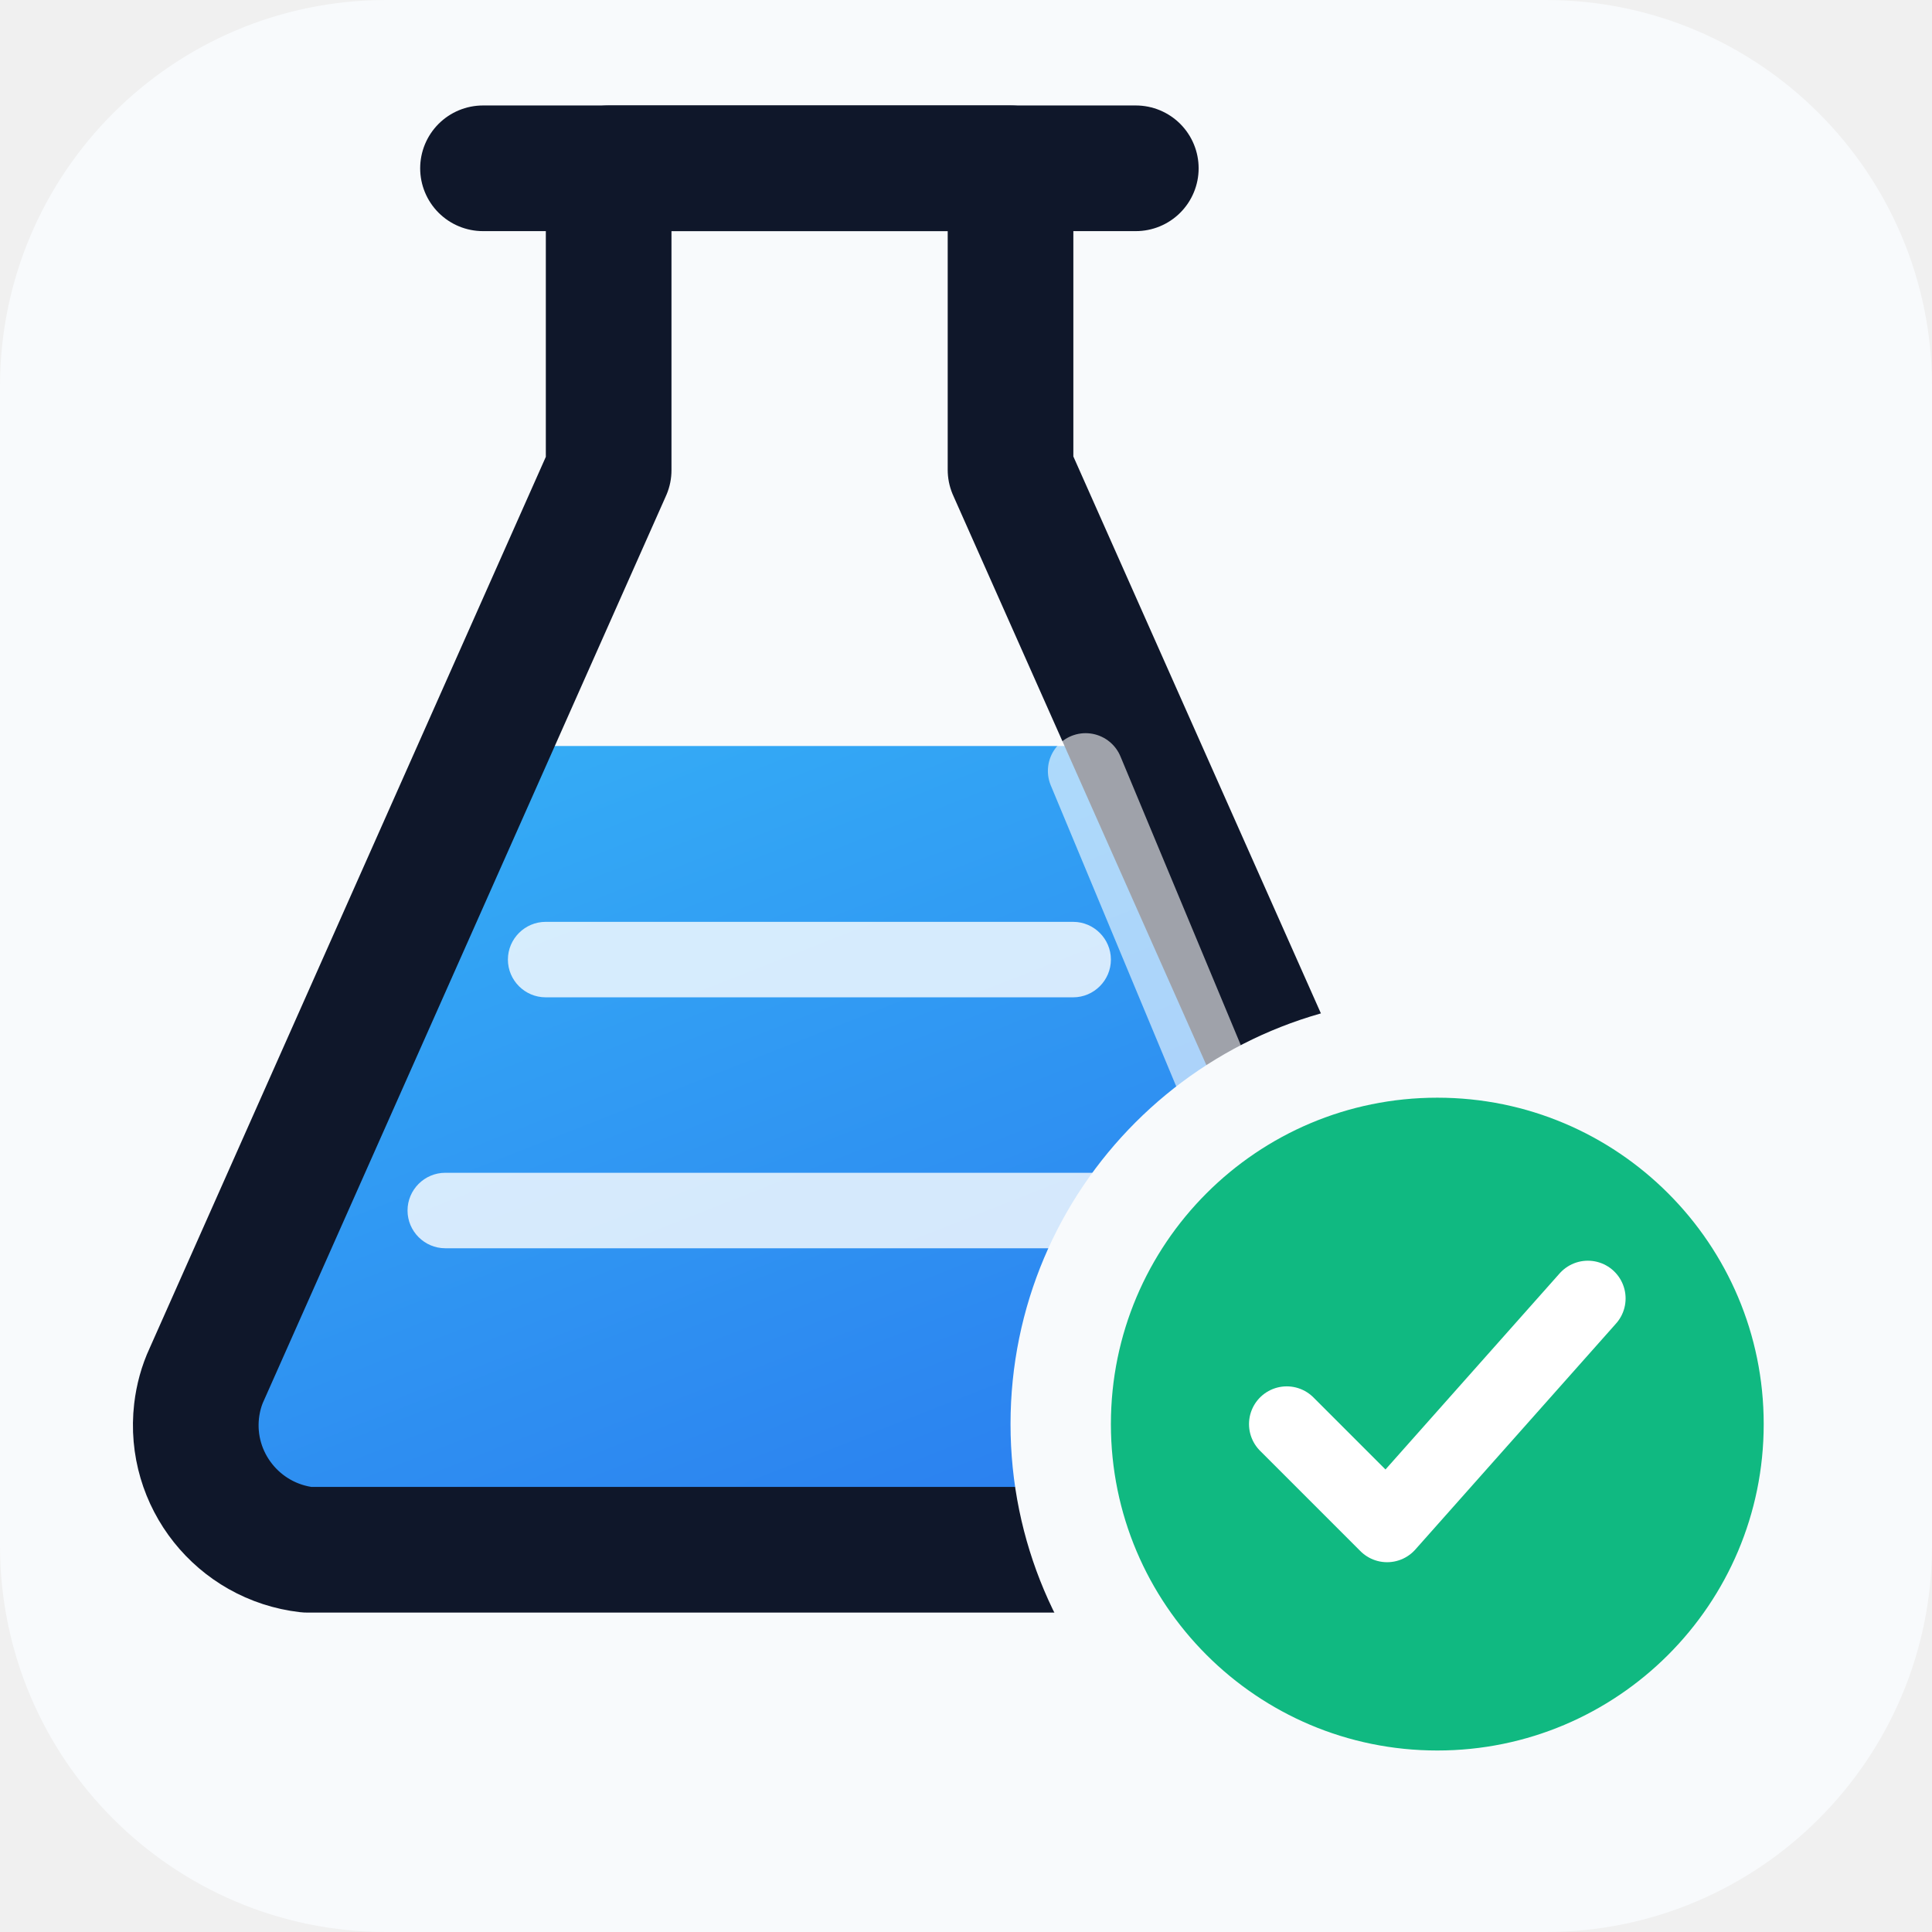
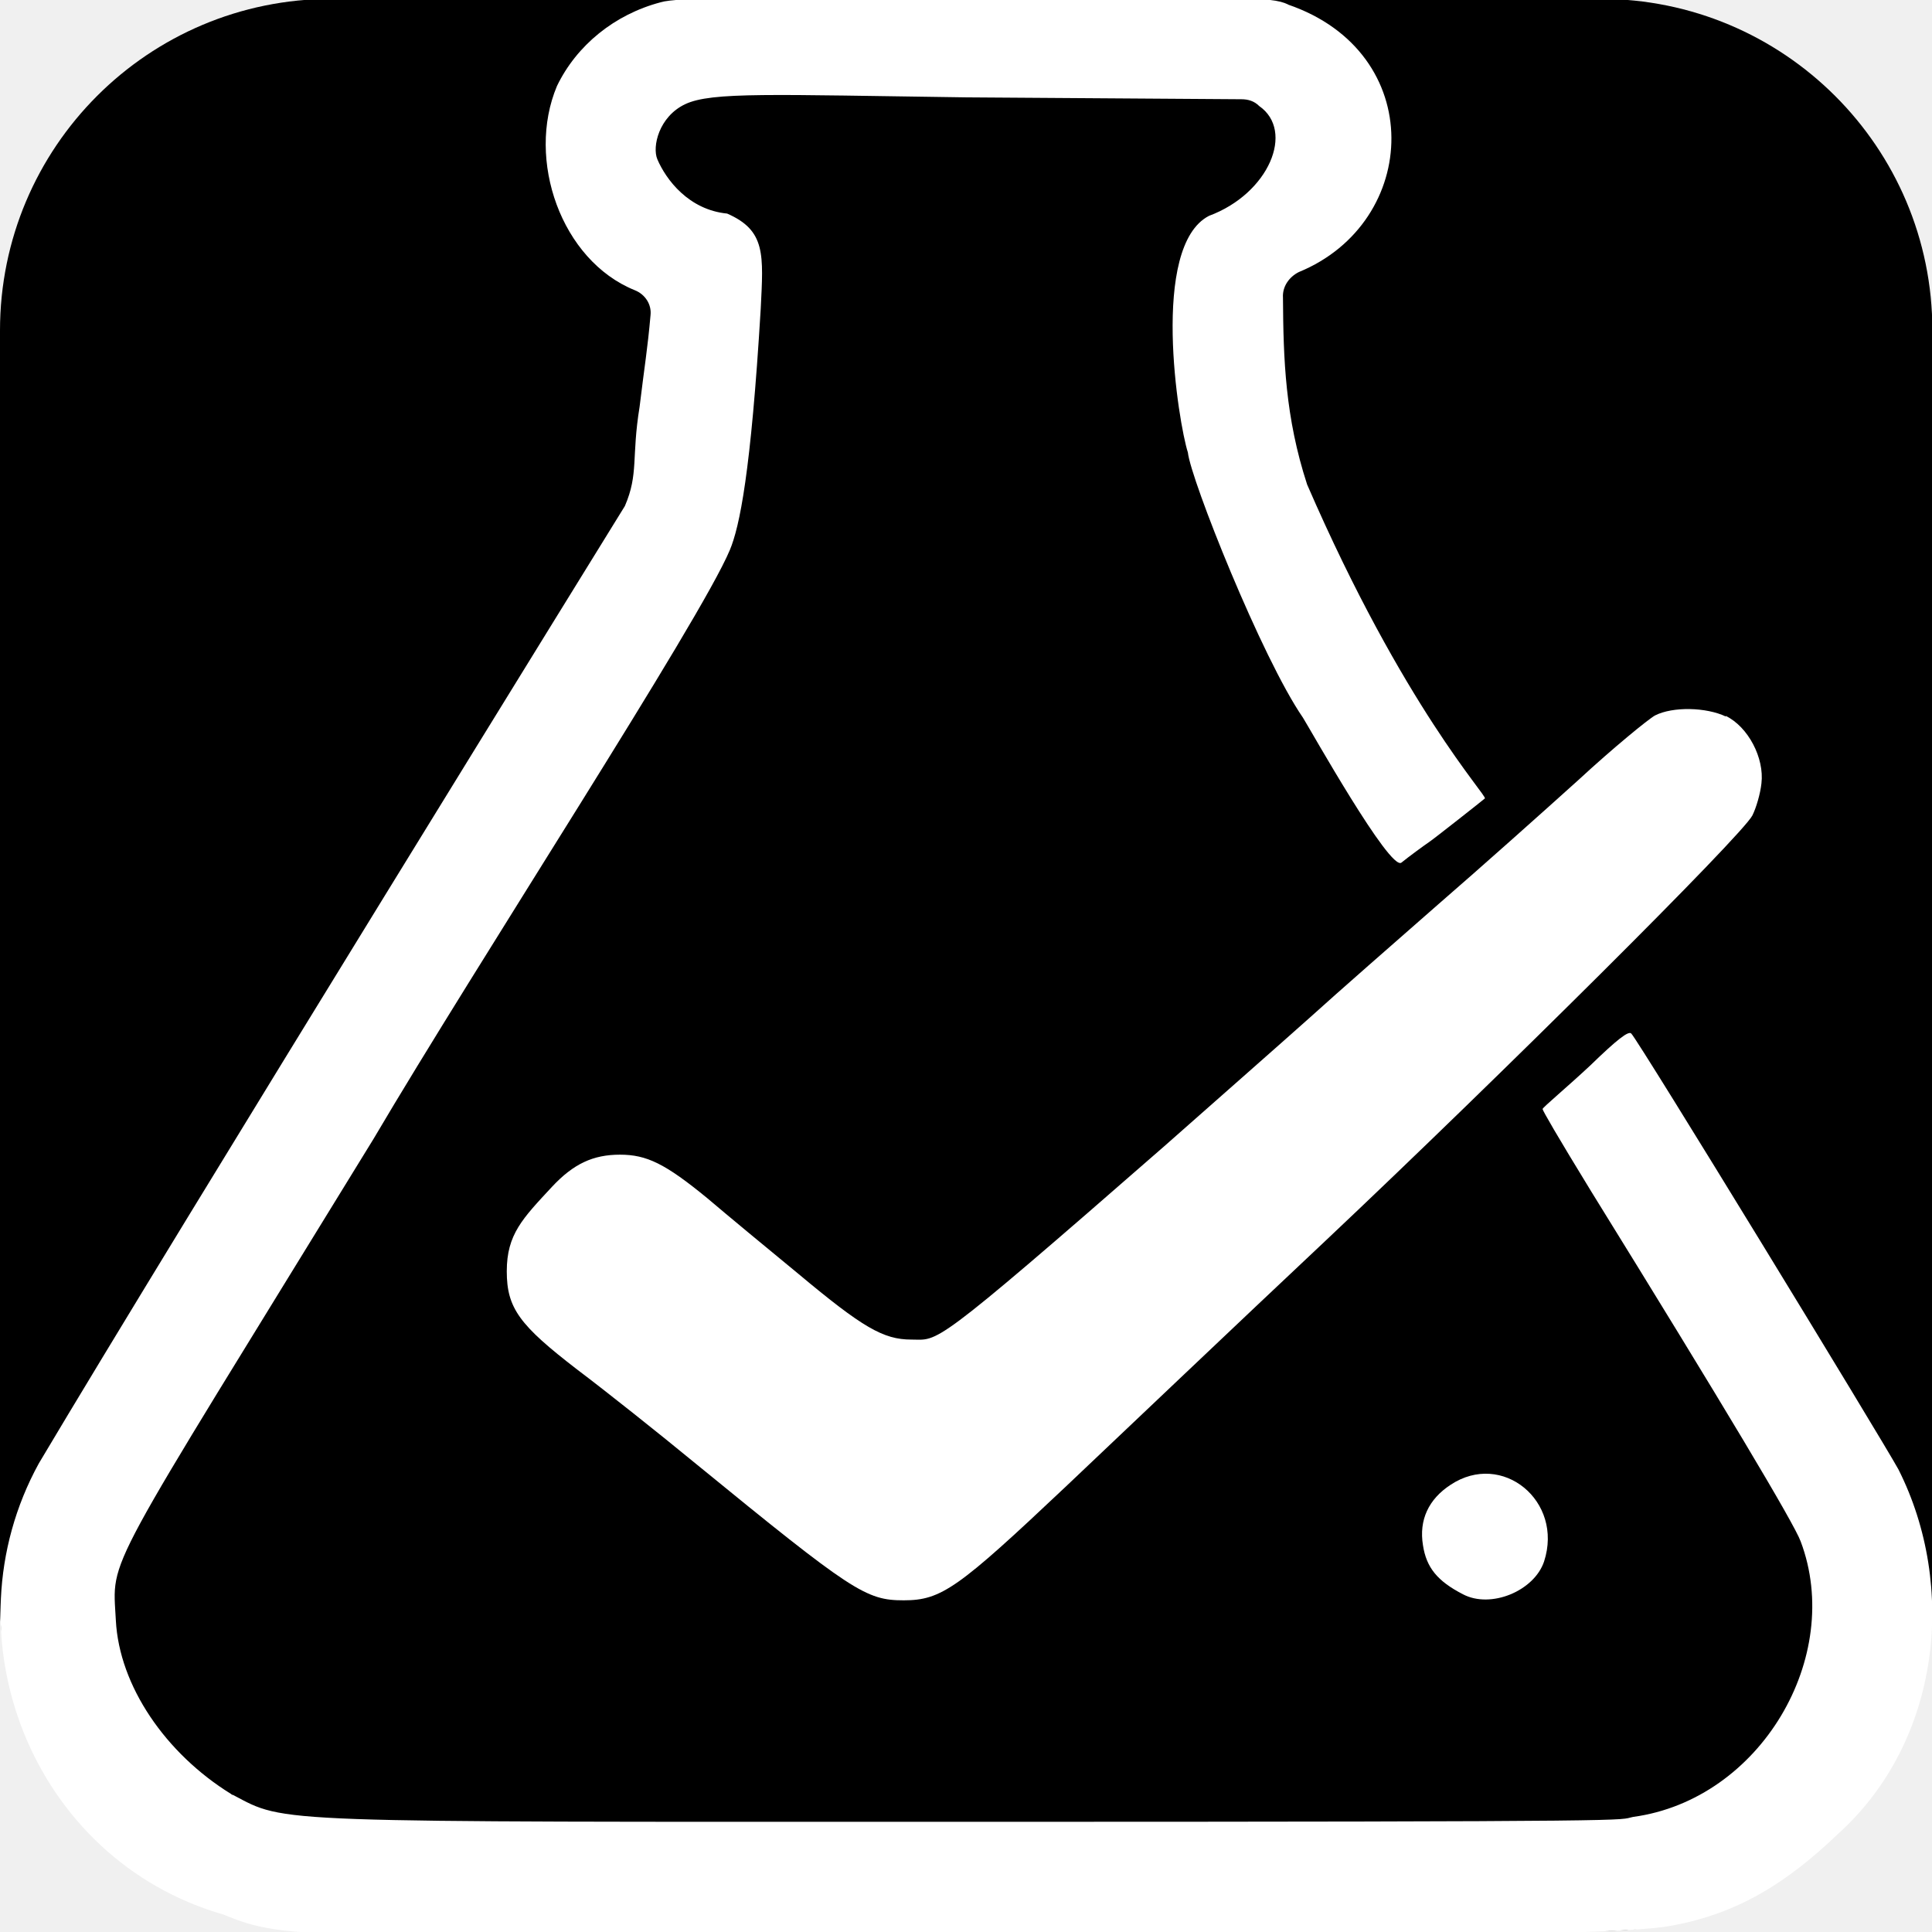
- <svg xmlns="http://www.w3.org/2000/svg" id="_图层_1" data-name="图层_1" version="1.1" viewBox="0 0 512 512">
+ <svg xmlns="http://www.w3.org/2000/svg" id="_图层_1" version="1.1" viewBox="0 0 512 512">
  <defs>
    <style>
      .st0 {
-         fill: #10b981;
-         stroke: #f8fafc;
-         stroke-width: 26.6px;
+         fill: #fff;
      }

-       .st0, .st1, .st2 {
-         stroke-miterlimit: 20.5;
-       }
- 
-       .st3, .st1, .st4, .st5, .st2 {
-         fill: none;
-       }
- 
-       .st1 {
-         opacity: .6;
-       }
- 
-       .st1, .st5 {
-         stroke: #fff;
-         stroke-width: 20px;
-       }
- 
-       .st1, .st5, .st2 {
-         stroke-linecap: round;
-       }
- 
-       .st1, .st6 {
-         isolation: isolate;
-       }
- 
-       .st4, .st5 {
-         stroke-linejoin: round;
-       }
- 
-       .st4, .st2 {
-         stroke: #0f172a;
-         stroke-width: 33.3px;
-       }
- 
-       .st7 {
-         fill: url(#_未命名的渐变);
-       }
- 
-       .st8 {
-         fill: #f8fafc;
-       }
- 
-       .st6 {
-         fill: #fff;
-         opacity: .8;
-       }
- 
-       .st9 {
-         clip-path: url(#clippath);
+       .st0, .st1 {
+         fill-rule: evenodd;
      }
    </style>
-     <clipPath id="clippath">
-       <path class="st3" d="M161.3,44.6h106.5v79.9l106.5,239.6c7.5,16.8,0,36.5-16.9,43.9-3.1,1.4-6.4,2.3-9.7,2.7H81.4c-18.3-2.1-31.4-18.6-29.3-36.8.4-3.4,1.3-6.7,2.7-9.7l106.5-239.6V44.6Z" />
-     </clipPath>
-     <linearGradient id="_未命名的渐变" data-name="未命名的渐变" x1="-41.2" y1="676.2" x2="-39.9" y2="674.9" gradientTransform="translate(20951 138692.4) scale(512 -204.8)" gradientUnits="userSpaceOnUse">
-       <stop offset="0" stop-color="#38bdf8" />
-       <stop offset="1" stop-color="#2563eb" />
-     </linearGradient>
  </defs>
-   <rect class="st8" x="0" y="0" width="512" height="512" rx="102.4" ry="102.4" />
+   <path class="st1" d="M0,255.7v168.1c0,48.5,39.3,87.9,87.9,87.9h336.3c48.5,0,87.9-39.3,87.9-87.9V87.6c0-48.6-39.4-87.9-88-87.9H87.9C39.3-.3,0,39,0,87.6v168.1" />
  <g>
-     <g class="st9">
-       <g>
-         <rect class="st7" x="-118.3" y="197.7" width="665.6" height="266.2" />
-         <path class="st6" d="M144.6,244.3h139.8c5.5,0,10,4.5,10,10h0c0,5.5-4.5,10-10,10h-139.8c-5.5,0-10-4.5-10-10h0c0-5.5,4.5-10,10-10Z" />
-         <path class="st6" d="M118,310.8h193c5.5,0,10,4.5,10,10h0c0,5.5-4.5,10-10,10H118c-5.5,0-10-4.5-10-10h0c0-5.5,4.5-10,10-10Z" />
-       </g>
-     </g>
-     <path class="st4" d="M161.3,44.6h106.5v79.9l106.5,239.6c7.5,16.8,0,36.5-16.9,43.9-3.1,1.4-6.4,2.3-9.7,2.7H81.4c-18.3-2.1-31.4-18.6-29.3-36.8.4-3.4,1.3-6.7,2.7-9.7l106.5-239.6V44.6Z" />
-     <line class="st2" x1="128" y1="44.6" x2="301" y2="44.6" />
-     <line class="st1" x1="287.7" y1="204.3" x2="321" y2="284.2" />
-     <circle class="st0" cx="380.9" cy="377.4" r="99.8" />
-     <path class="st5" d="M341,377.4l26.6,26.6,53.2-59.9" />
+     <path class="st0" d="M341.3,1.2c37.1,12.7,35.1,57.7,2.9,70.9-2.6,1.3-4.4,3.9-4.2,6.8.1,16.4.6,31.7,6.4,49.5,25.6,59,47.9,82.6,47.1,83.2-.3.3-13.5,10.7-14.7,11.5s-5.7,4.1-7.4,5.5c-3,2.4-24.1-35.2-26.1-38.4-10.9-15.8-29.8-63.3-30.5-70.3-2.5-7.7-10.1-54.6,5.6-62.7,15.9-5.9,22.8-22.5,13.3-29.1-1.3-1.3-2.9-1.8-4.7-1.8l-73-.5c-51.5-.7-67.4-1.5-74.4,1.8s-8.8,11.3-7.4,14.6c2.3,5.4,8.3,13.4,18.5,14.4,10.3,4.5,9.6,10.9,8.9,25.2-2.6,43.5-5.6,57.8-8.2,64-7.9,18.8-67,109.5-94.4,156-72.6,118.3-69.2,110.2-68.3,127.6.9,17.4,13.2,35.3,30.5,46,0,0,.3.3.6.3,14.2,7.5,8.2,7.1,193.8,7.1s172.7-.4,177.2-1.3c33.8-4.6,55.9-42.5,44.4-73-1.7-4.7-20.2-35.7-55.6-92.9-9-14.7-12.8-21.3-12.8-21.7s6.5-5.8,12.7-11.6c7-6.8,10.1-9.2,10.8-8.4,1.9,1.8,66.3,107.3,70.8,115.5,15.6,30.9,11.2,72.1-16,96.6-13.7,13.1-26.6,21.1-44,24.3-19.6,4.1-178.4,2.2-178.4,2.2-183.3.4-188.1,2.1-205.4-5.1-51-14.6-74-74.1-49-119.6,36.8-61.9,155.1-253.4,155.3-253.7,3.7-8.6,1.7-12.8,3.9-26.3,1.3-10.8,2.1-15.2,2.9-24.3.3-2.8-1.4-5.5-4.2-6.6-19.5-7.9-28.8-34.6-20.6-54.1,5.2-10.8,15.3-19,27.5-22.2,4.2-1.3,24.1-1.4,82.5-1.3,72.6.3,78.9-.4,83.8,1.9Z" />
+     <path class="st0" d="M409.2,413.8c-2.6,7.8-14.1,12.6-21.5,8.7-6.8-3.5-9.7-7.1-10.6-13-1.1-6.7,1.5-12.2,7.3-16,13.7-9.1,30,4.3,24.8,20.3" />
+     <path class="st0" d="M457.3,189.7c6,2.9,10.3,11.2,9.5,17.9-.3,2.8-1.4,6.5-2.4,8.5-2.7,5.3-66.9,69.1-112.9,112.5-23.3,21.9-54.4,51.5-69.2,65.5-28.4,26.8-32.8,30-42.8,30s-13.5-2.2-55.1-36.2c-9.6-7.9-23.8-19.2-31.5-25-15.2-11.7-18.6-16.2-18.6-26s4.2-14,12-22.4c5.7-6.1,10.9-8.5,18-8.5s12,2.4,23.1,11.5c5.4,4.6,16.3,13.6,24.2,20.1,17,14.2,22.5,17.4,29.9,17.4s4.7,3.2,67-51.2c13.7-12.1,31.2-27.5,38.7-34.2,7.4-6.7,22.6-20,33.9-29.9,11.2-9.7,27.9-24.6,37.2-33,9.2-8.5,18.5-16.1,20.3-17.1,4.7-2.4,13.6-2.2,18.8.3" />
  </g>
</svg>
